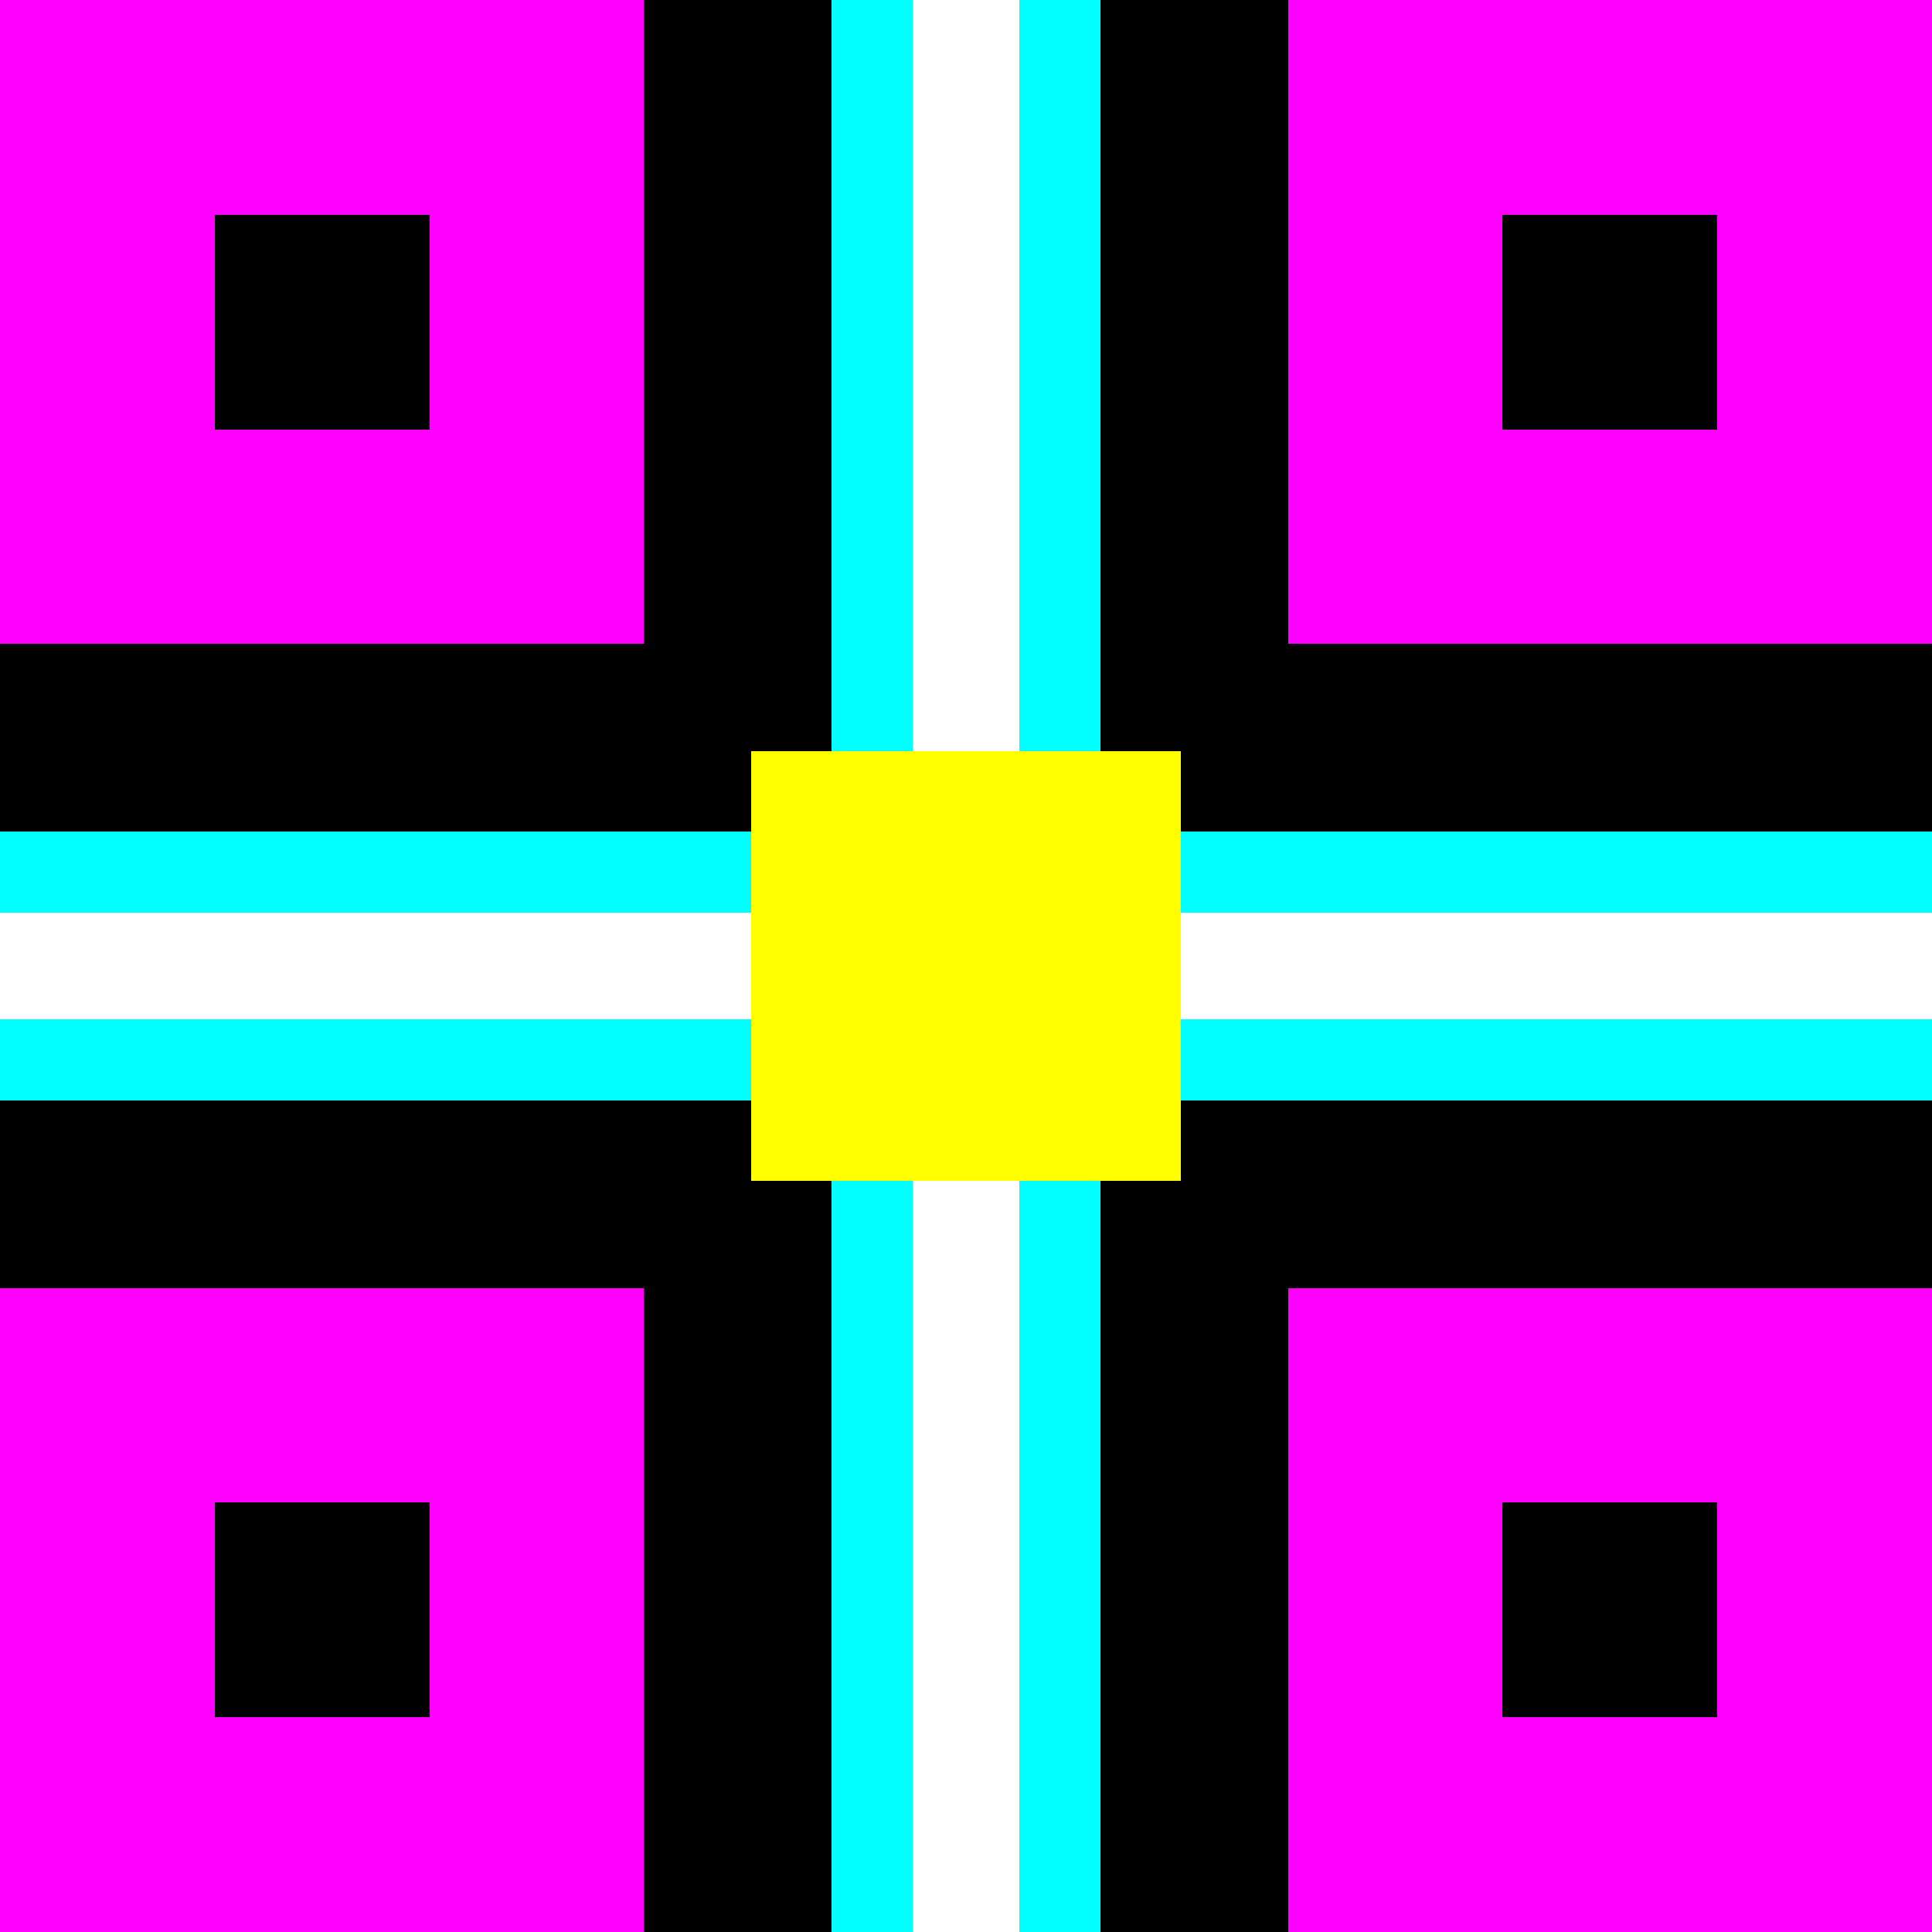
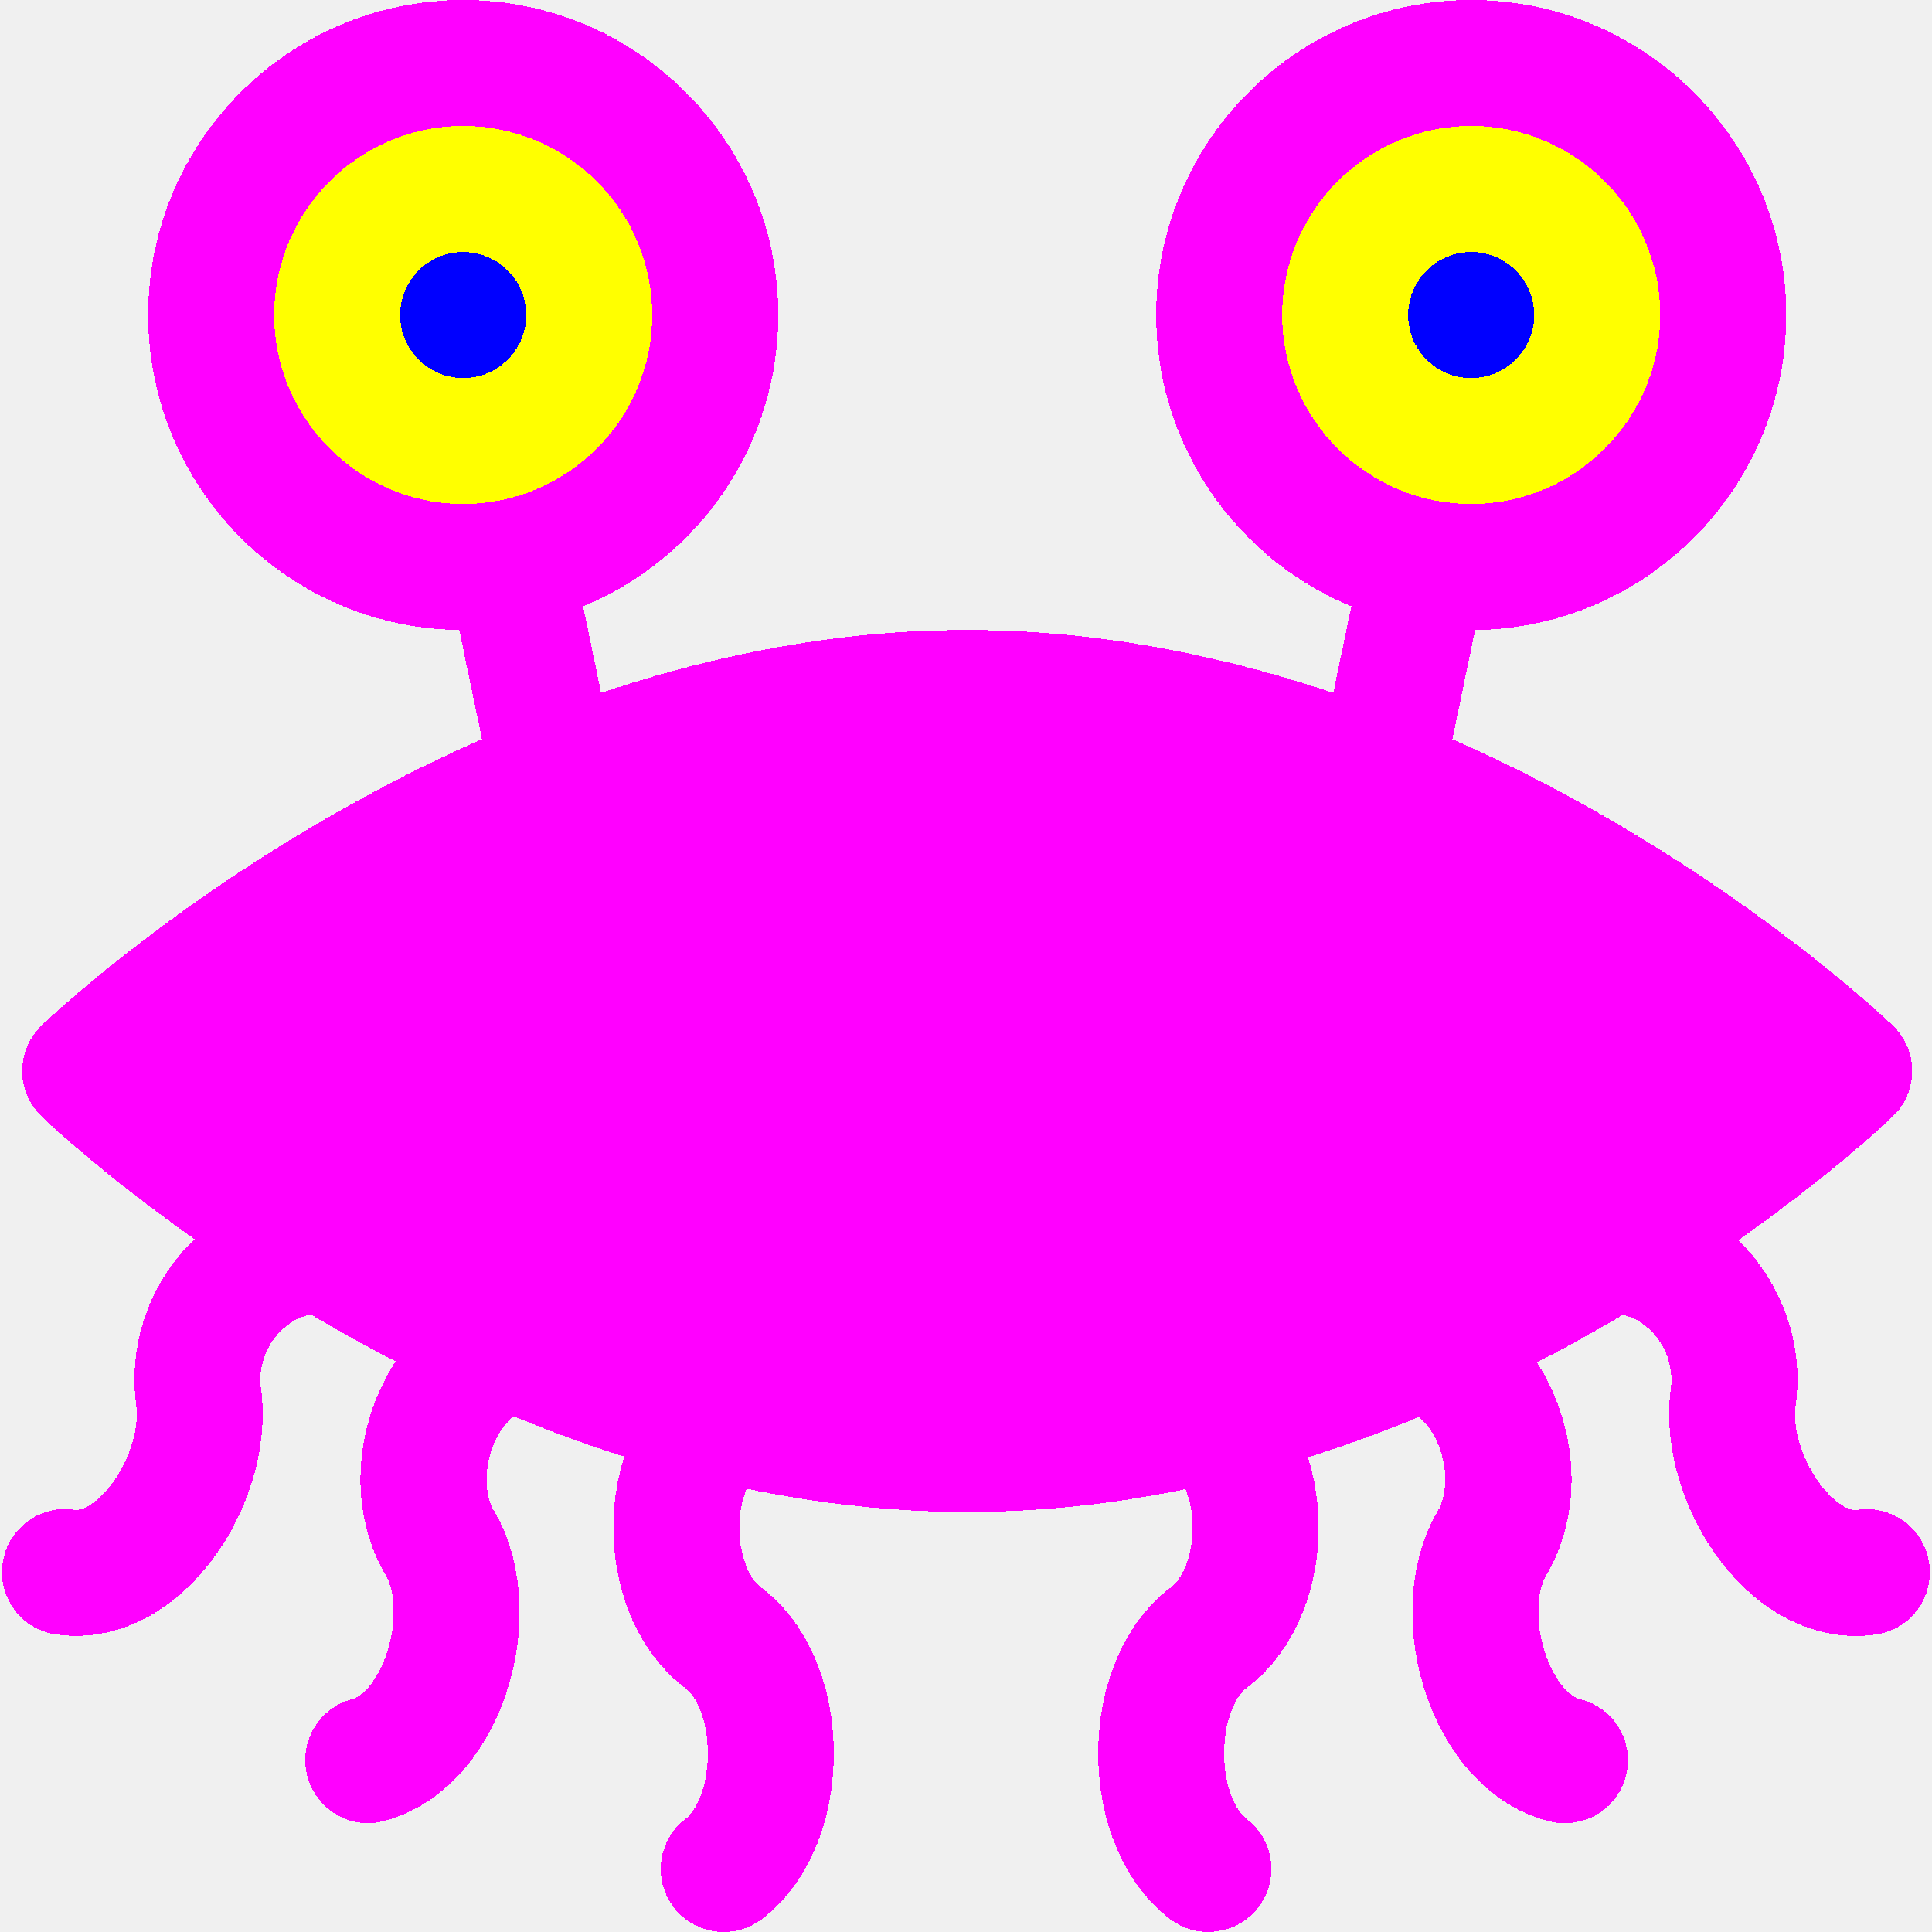
- <svg xmlns="http://www.w3.org/2000/svg" width="72" height="72" viewBox="0 0 72 72" shape-rendering="crispEdges">
-   <rect width="72" height="72" fill="#000000" />
-   <rect x="31" y="0" width="10" height="72" fill="#00ffff" />
-   <rect x="0" y="31" width="72" height="10" fill="#00ffff" />
-   <rect x="34" y="0" width="4" height="72" fill="#ffffff" />
-   <rect x="0" y="34" width="72" height="4" fill="#ffffff" />
-   <rect x="0" y="0" width="24" height="24" fill="#ff00ff" />
-   <rect x="48" y="0" width="24" height="24" fill="#ff00ff" />
-   <rect x="0" y="48" width="24" height="24" fill="#ff00ff" />
-   <rect x="48" y="48" width="24" height="24" fill="#ff00ff" />
-   <rect x="28" y="28" width="16" height="16" fill="#ffff00" />
-   <rect x="22" y="34" width="6" height="4" fill="#ffffff" />
-   <rect x="44" y="34" width="6" height="4" fill="#ffffff" />
-   <rect x="34" y="22" width="4" height="6" fill="#ffffff" />
-   <rect x="34" y="44" width="4" height="6" fill="#ffffff" />
-   <rect x="8" y="8" width="8" height="8" fill="#000000" />
-   <rect x="56" y="8" width="8" height="8" fill="#000000" />
-   <rect x="8" y="56" width="8" height="8" fill="#000000" />
-   <rect x="56" y="56" width="8" height="8" fill="#000000" />
+ <svg xmlns="http://www.w3.org/2000/svg" shape-rendering="crispEdges" height="72" width="72" viewBox="0 0 46.08 46.08" xml:space="preserve">
+   <path style="fill:#ff00ff" d="M32.086 24.042q-0.152 0 -0.308 -0.032a1.506 1.506 0 0 1 -1.166 -1.778l1.898 -9.118a1.506 1.506 0 0 1 2.944 0.612l-1.898 9.118a1.5 1.5 0 0 1 -1.47 1.196" />
+   <path style="fill:#ff00ff" d="M35.09 15.026c-4.142 0 -7.514 -3.37 -7.514 -7.514S30.946 0 35.09 0s7.514 3.37 7.514 7.514 -3.37 7.514 -7.514 7.514" />
+   <path style="fill:#ffff00" d="M35.09 12.02c-2.486 0 -4.508 -2.022 -4.508 -4.508s2.022 -4.508 4.508 -4.508 4.508 2.022 4.508 4.508 -2.022 4.508 -4.508 4.508" />
+   <path style="fill:#ff00ff" d="M14.05 24.042a1.5 1.5 0 0 1 -1.47 -1.196l-1.896 -9.118a1.504 1.504 0 0 1 2.944 -0.612l1.896 9.118a1.5 1.5 0 0 1 -1.166 1.778 2 2 0 0 1 -0.308 0.032" />
+   <path style="fill:#0000ff" d="M36.592 7.514a1.5 1.5 0 0 1 -1.502 1.502 1.5 1.5 0 0 1 -1.504 -1.502 1.502 1.502 0 0 1 3.006 0" />
+   <path style="fill:#ff00ff" d="M1.818 39.018a4 4 0 0 1 -0.48 -0.034 1.5 1.5 0 1 1 0.424 -2.976c0.262 0.04 0.558 -0.23 0.674 -0.348 0.548 -0.548 0.906 -1.49 0.812 -2.142a4.64 4.64 0 0 1 1.33 -3.902c0.968 -0.97 2.27 -1.422 3.556 -1.236a1.502 1.502 0 1 1 -0.424 2.976c-0.478 -0.068 -0.836 0.212 -1.008 0.384a1.64 1.64 0 0 0 -0.48 1.352c0.226 1.586 -0.442 3.472 -1.664 4.692 -0.804 0.804 -1.764 1.232 -2.744 1.232M17.26 46.08a1.504 1.504 0 0 1 -0.904 -2.704c0.254 -0.19 0.526 -0.756 0.526 -1.552s-0.272 -1.364 -0.526 -1.554c-1.08 -0.81 -1.726 -2.244 -1.726 -3.83 0 -1.588 0.646 -3.02 1.726 -3.832a1.502 1.502 0 1 1 1.804 2.404c-0.314 0.236 -0.526 0.81 -0.526 1.428s0.212 1.192 0.526 1.428c1.08 0.81 1.726 2.29 1.726 3.958 0 1.666 -0.646 3.146 -1.726 3.956a1.5 1.5 0 0 1 -0.9 0.298m-8.488 -2.596a1.504 1.504 0 0 1 -0.372 -2.958c0.258 -0.066 0.552 -0.416 0.748 -0.89 0.34 -0.822 0.282 -1.672 0.056 -2.056 -0.728 -1.23 -0.806 -2.828 -0.208 -4.274 0.554 -1.338 1.594 -2.29 2.852 -2.612a1.504 1.504 0 0 1 0.746 2.91c-0.328 0.084 -0.636 0.402 -0.822 0.852 -0.228 0.55 -0.222 1.19 0.018 1.592 0.75 1.266 0.802 3.126 0.134 4.738 -0.572 1.378 -1.584 2.344 -2.78 2.65a1.6 1.6 0 0 1 -0.374 0.048" />
+   <path style="fill:#ff00ff" d="M28.82 46.08a1.5 1.5 0 0 1 -0.9 -0.3c-1.08 -0.81 -1.726 -2.29 -1.726 -3.956s0.646 -3.146 1.726 -3.958c0.314 -0.236 0.526 -0.81 0.526 -1.428s-0.212 -1.192 -0.526 -1.428a1.502 1.502 0 1 1 1.804 -2.404c1.08 0.81 1.726 2.244 1.726 3.832s-0.646 3.02 -1.726 3.83c-0.254 0.19 -0.526 0.756 -0.526 1.554 0 0.796 0.272 1.362 0.526 1.552a1.502 1.502 0 0 1 -0.904 2.704m8.488 -2.594a1.6 1.6 0 0 1 -0.374 -0.048c-1.196 -0.306 -2.208 -1.272 -2.78 -2.65 -0.668 -1.612 -0.616 -3.472 0.134 -4.738 0.238 -0.402 0.246 -1.042 0.016 -1.594 -0.186 -0.448 -0.492 -0.766 -0.82 -0.85a1.5 1.5 0 1 1 0.746 -2.91c1.258 0.322 2.298 1.274 2.852 2.61 0.6 1.446 0.522 3.044 -0.206 4.276 -0.226 0.384 -0.284 1.234 0.056 2.056 0.196 0.474 0.49 0.824 0.748 0.89a1.5 1.5 0 0 1 -0.372 2.958m6.954 -4.466c-0.98 0 -1.94 -0.428 -2.744 -1.232 -1.22 -1.22 -1.89 -3.106 -1.664 -4.692a1.64 1.64 0 0 0 -0.48 -1.354c-0.172 -0.174 -0.53 -0.454 -1.008 -0.384a1.502 1.502 0 1 1 -0.424 -2.976c1.286 -0.184 2.588 0.266 3.556 1.236 1.034 1.034 1.532 2.494 1.33 3.904 -0.094 0.652 0.264 1.592 0.812 2.142 0.118 0.116 0.408 0.388 0.674 0.348a1.502 1.502 0 1 1 0.424 2.976 4 4 0 0 1 -0.48 0.034" />
+   <path style="fill:#ff00ff" d="M23.068 36.062c-12.082 0 -21.674 -9.048 -22.076 -9.432a1.506 1.506 0 0 1 0 -2.172c0.402 -0.386 9.992 -9.432 22.076 -9.432s21.674 9.048 22.076 9.432a1.5 1.5 0 0 1 0.464 1.086 1.5 1.5 0 0 1 -0.464 1.086c-0.402 0.386 -9.992 9.432 -22.076 9.432" />
+   <path style="fill:#ff00ff" d="m23.068 15.026 -0.06 0.002V36.06l0.06 0.002c12.082 0 21.674 -9.048 22.076 -9.432a1.5 1.5 0 0 0 0.464 -1.086 1.5 1.5 0 0 0 -0.464 -1.086c-0.402 -0.386 -9.992 -9.432 -22.076 -9.432" />
+   <path style="fill:#ff00ff" d="M11.048 15.026c-4.142 0 -7.514 -3.37 -7.514 -7.514S6.904 0 11.048 0s7.514 3.37 7.514 7.514 -3.37 7.514 -7.514 7.514" />
+   <path style="fill:#ffff00" d="M11.048 12.02c-2.486 0 -4.508 -2.022 -4.508 -4.508s2.022 -4.508 4.508 -4.508 4.508 2.022 4.508 4.508S13.534 12.02 11.048 12.02" />
+   <path style="fill:#0000ff" d="M12.55 7.514a1.5 1.5 0 0 1 -1.502 1.502 1.5 1.5 0 0 1 -1.504 -1.502 1.502 1.502 0 0 1 3.006 0" />
</svg>
